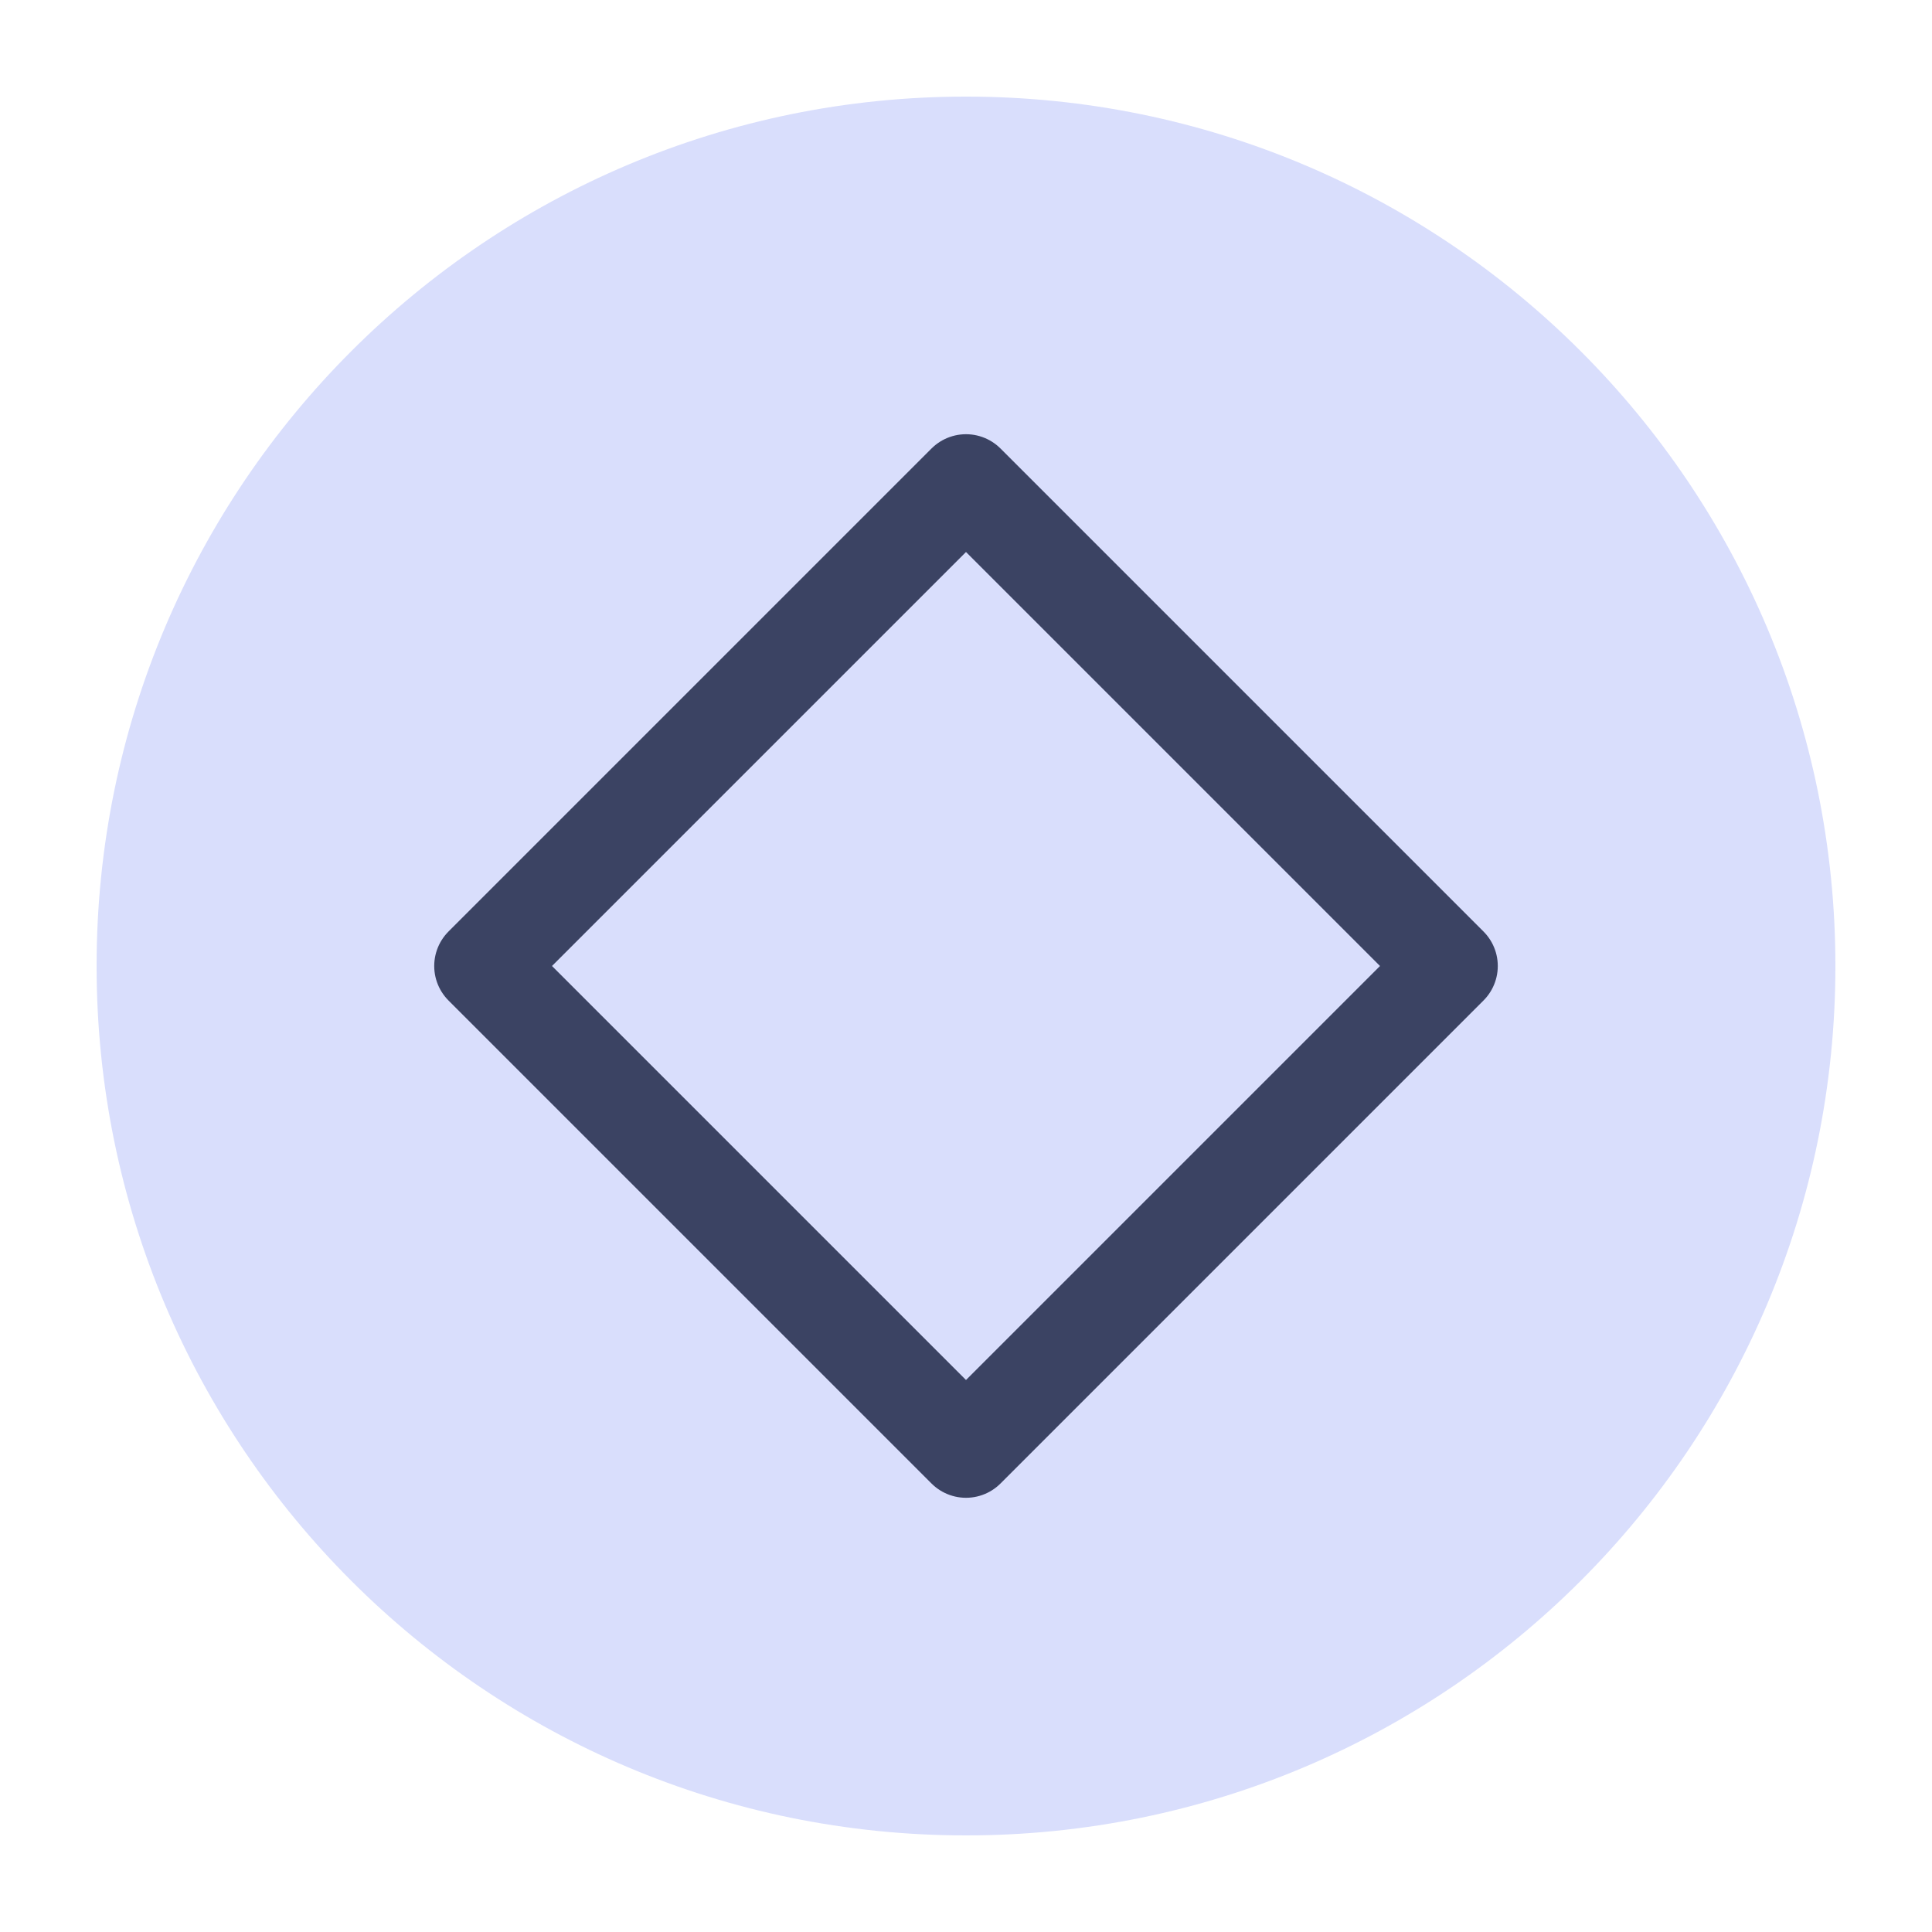
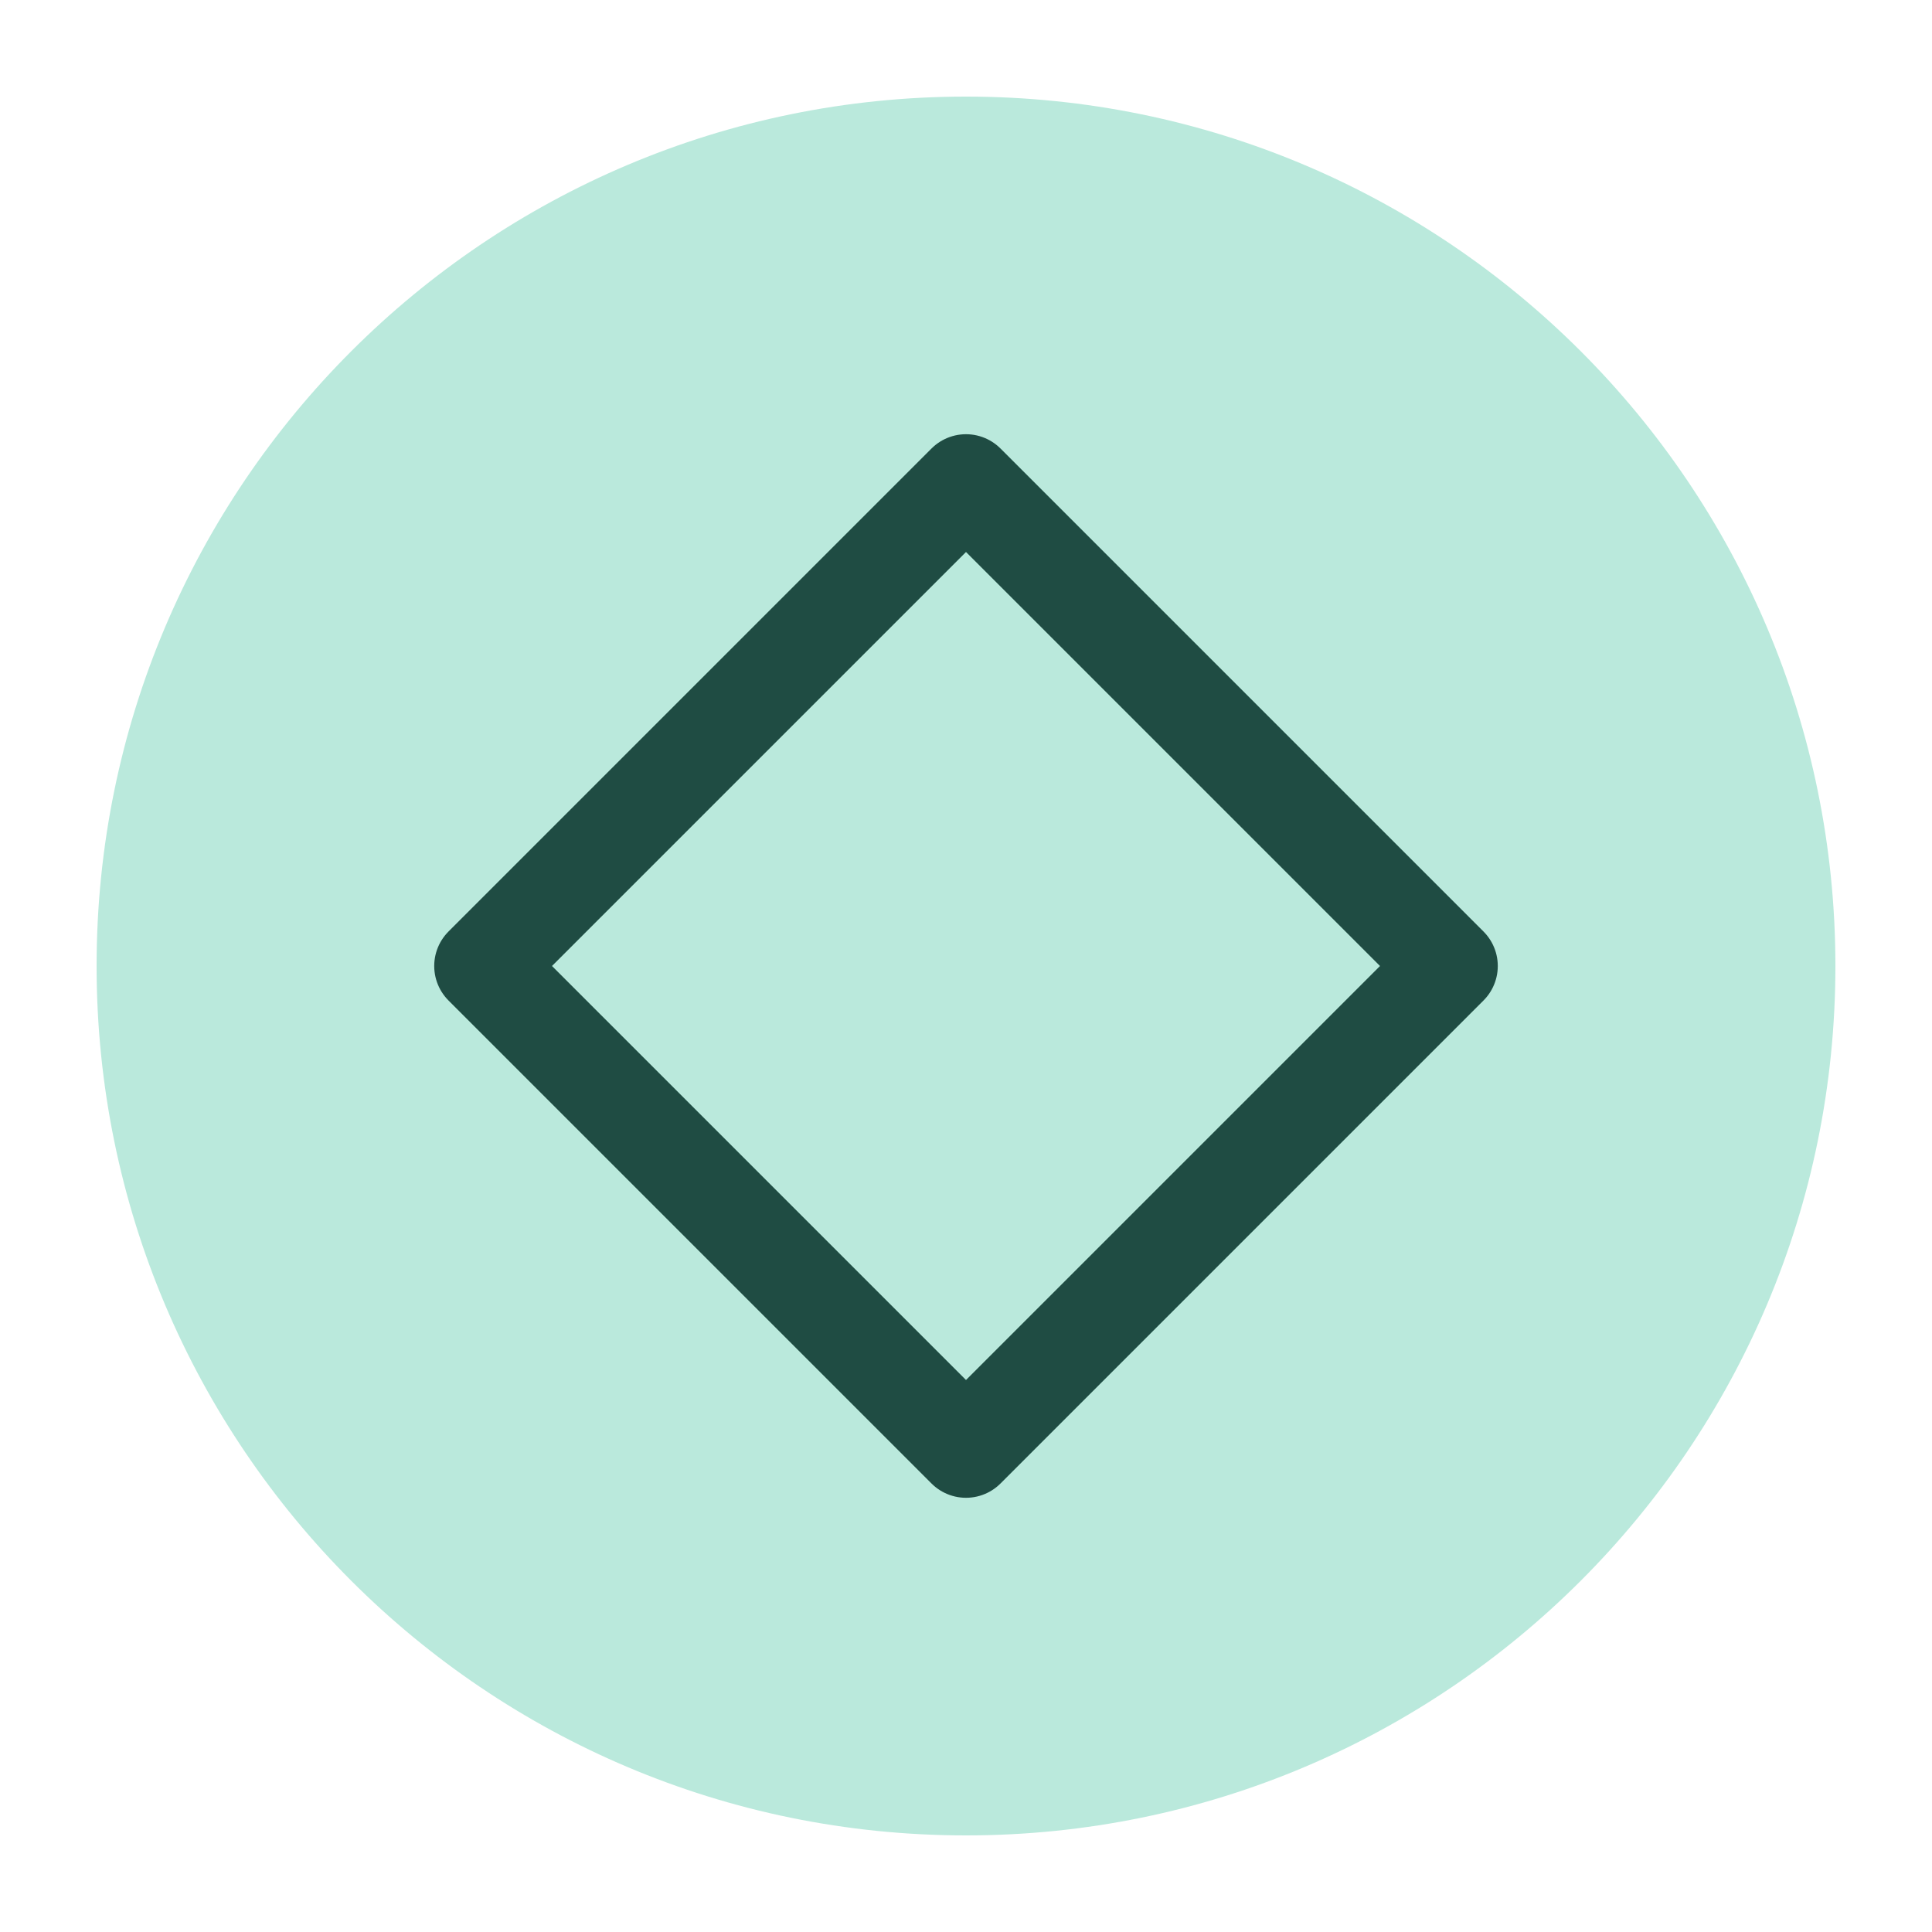
<svg xmlns="http://www.w3.org/2000/svg" viewBox="0 0 50 50" version="1.2" baseProfile="tiny">
  <defs>
</defs>
  <g fill="none" stroke="black" stroke-width="1" fill-rule="evenodd" stroke-linecap="square" stroke-linejoin="bevel">
-     <g fill="#d9defc" fill-opacity="1" stroke="none" transform="matrix(2.5,0,0,2.5,2.5,2.5)" font-family="Iosevka Term Curly" font-size="12" font-weight="500" font-style="normal">
+     <g fill="#bae9dc" fill-opacity="1" stroke="none" transform="matrix(2.5,0,0,2.5,2.5,2.5)" font-family="Iosevka Term Curly" font-size="12" font-weight="500" font-style="normal">
      <circle cx="9" cy="9" r="9" />
    </g>
-     <g fill="none" stroke="#3b4363" stroke-opacity="1" stroke-width="1.01" stroke-linecap="round" stroke-linejoin="round" transform="matrix(2.5,0,0,2.5,2.5,2.5)" font-family="Iosevka Term Curly" font-size="12" font-weight="500" font-style="normal">
+     <g fill="none" stroke="#1f4c43" stroke-opacity="1" stroke-width="1.01" stroke-linecap="round" stroke-linejoin="round" transform="matrix(2.5,0,0,2.5,2.5,2.5)" font-family="Iosevka Term Curly" font-size="12" font-weight="500" font-style="normal">
      <path vector-effect="none" fill-rule="evenodd" d="M4,9 L9,4 L14,9 L9,14 L4,9" />
    </g>
    <g fill="none" stroke="#000000" stroke-opacity="1" stroke-width="1" stroke-linecap="square" stroke-linejoin="bevel" transform="matrix(1,0,0,1,0,0)" font-family="Iosevka Term Curly" font-size="12" font-weight="500" font-style="normal">
</g>
  </g>
</svg>
